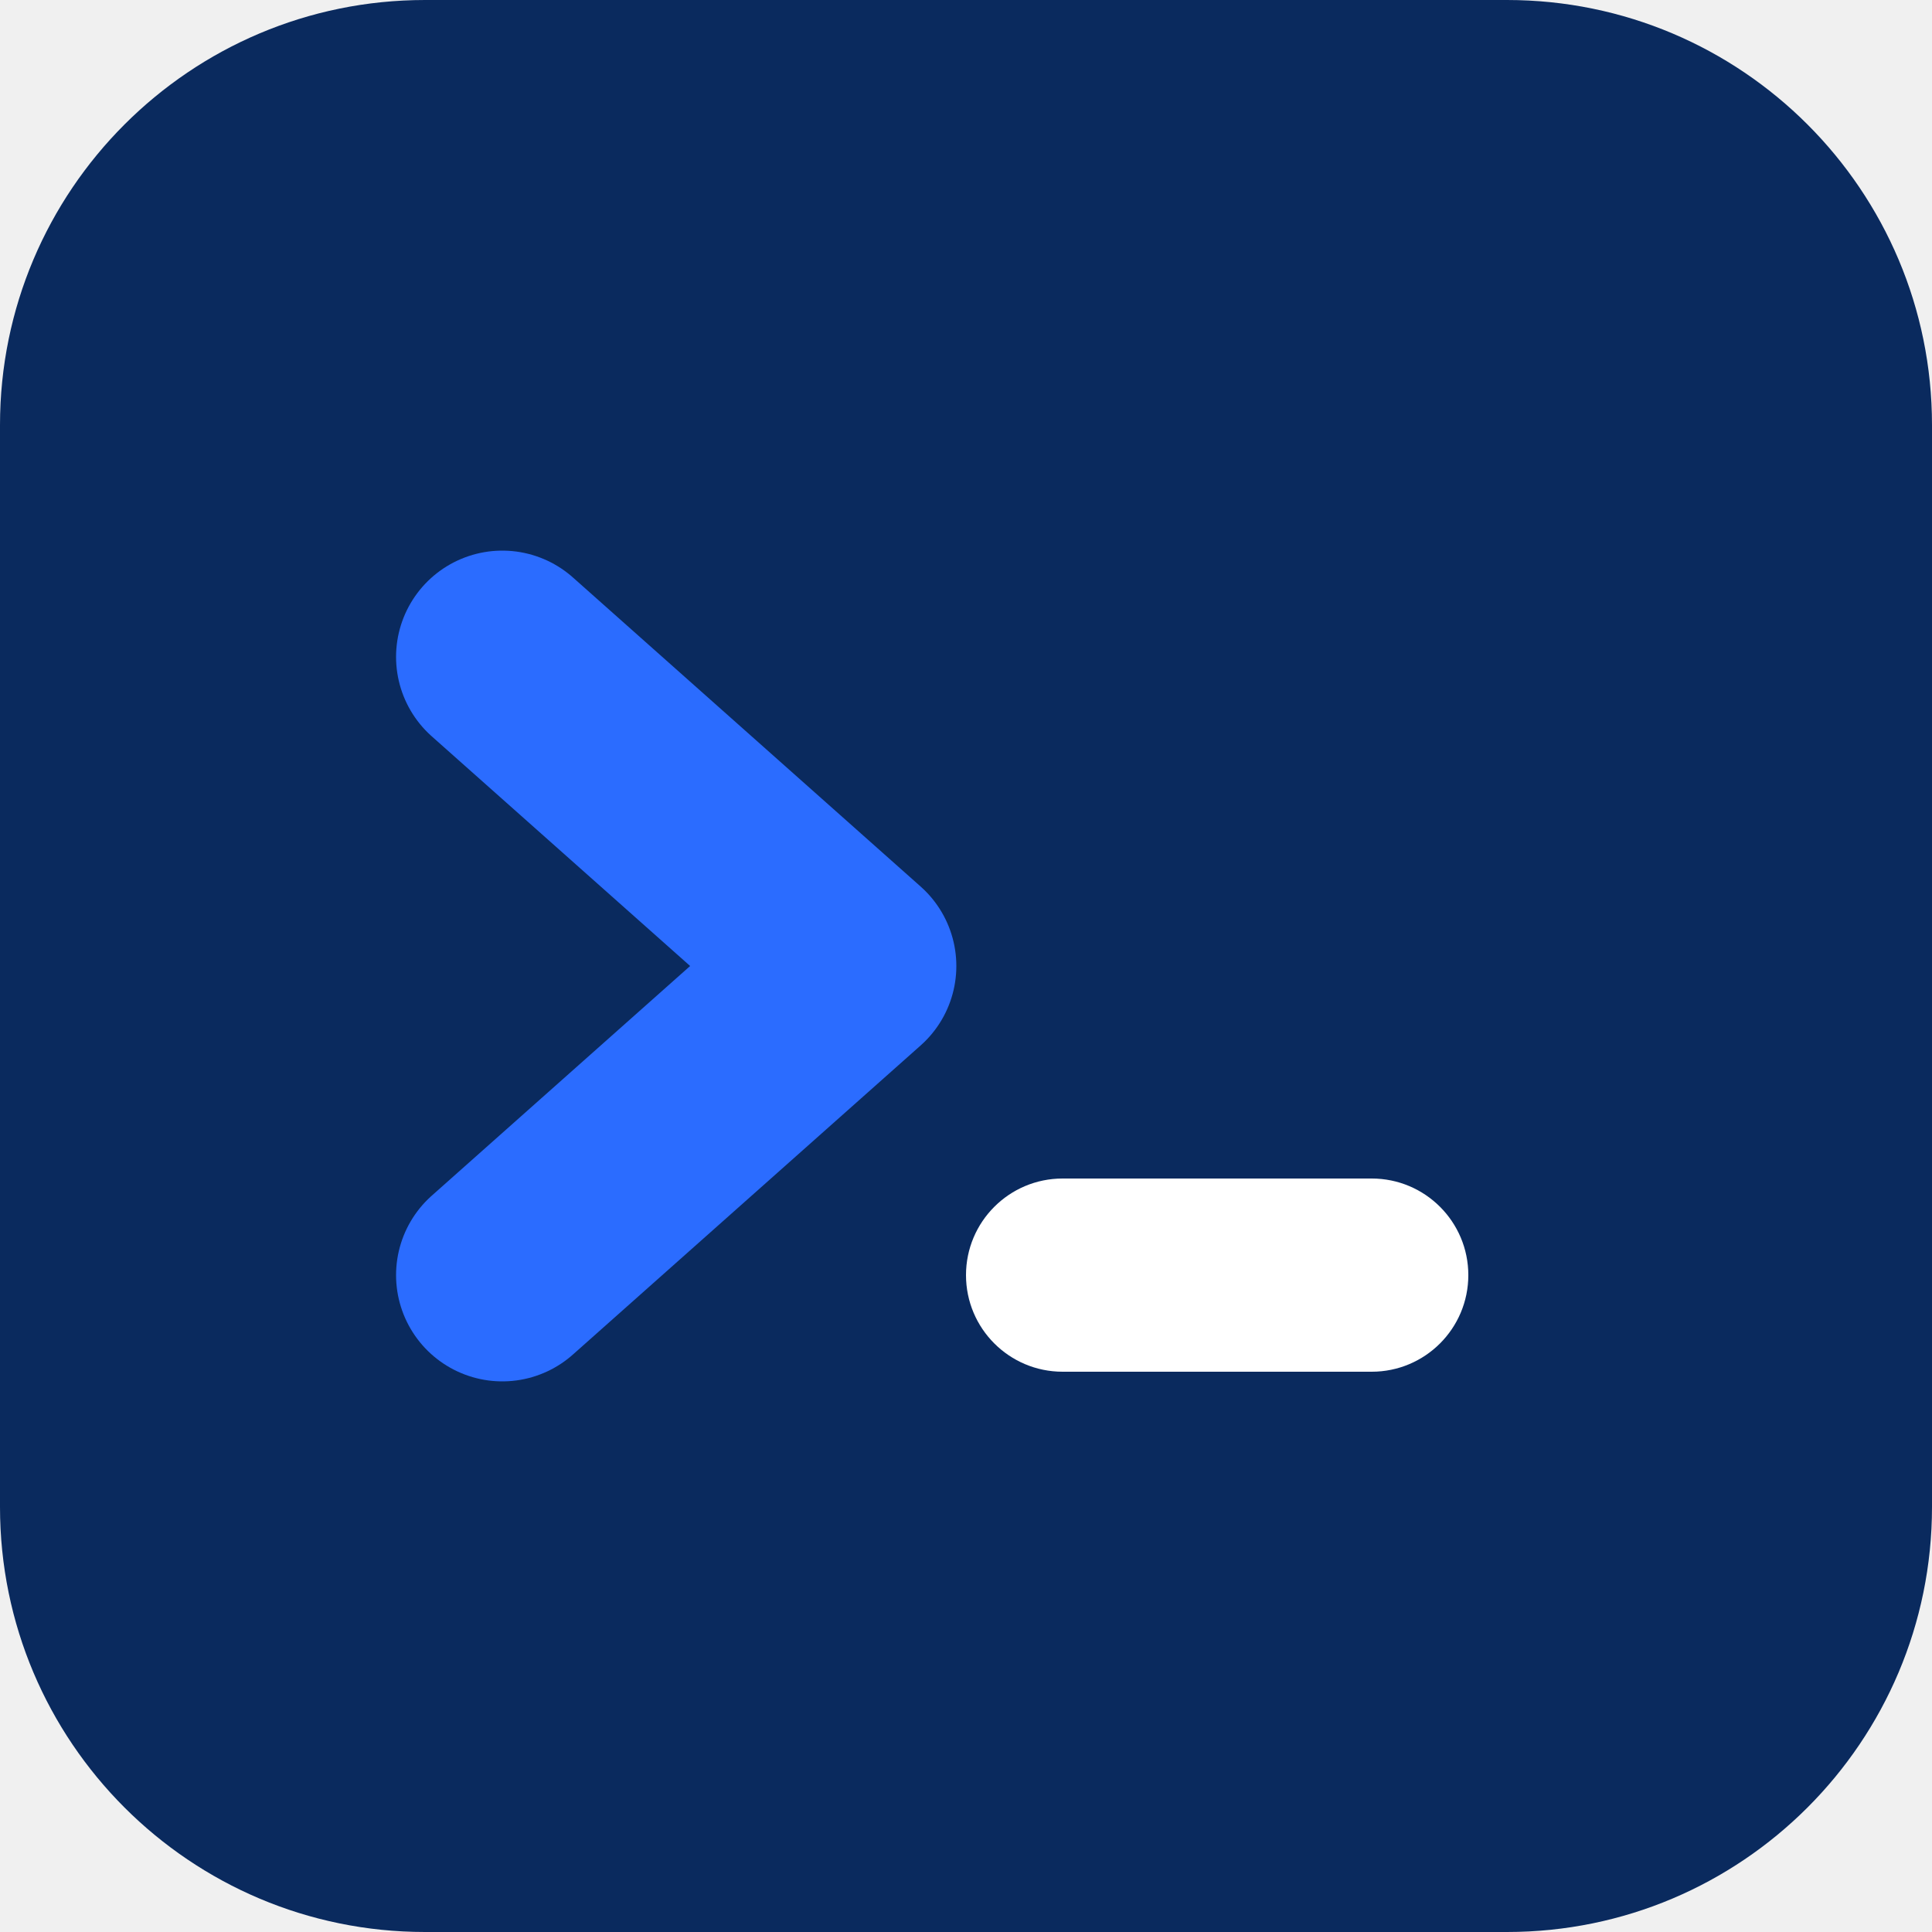
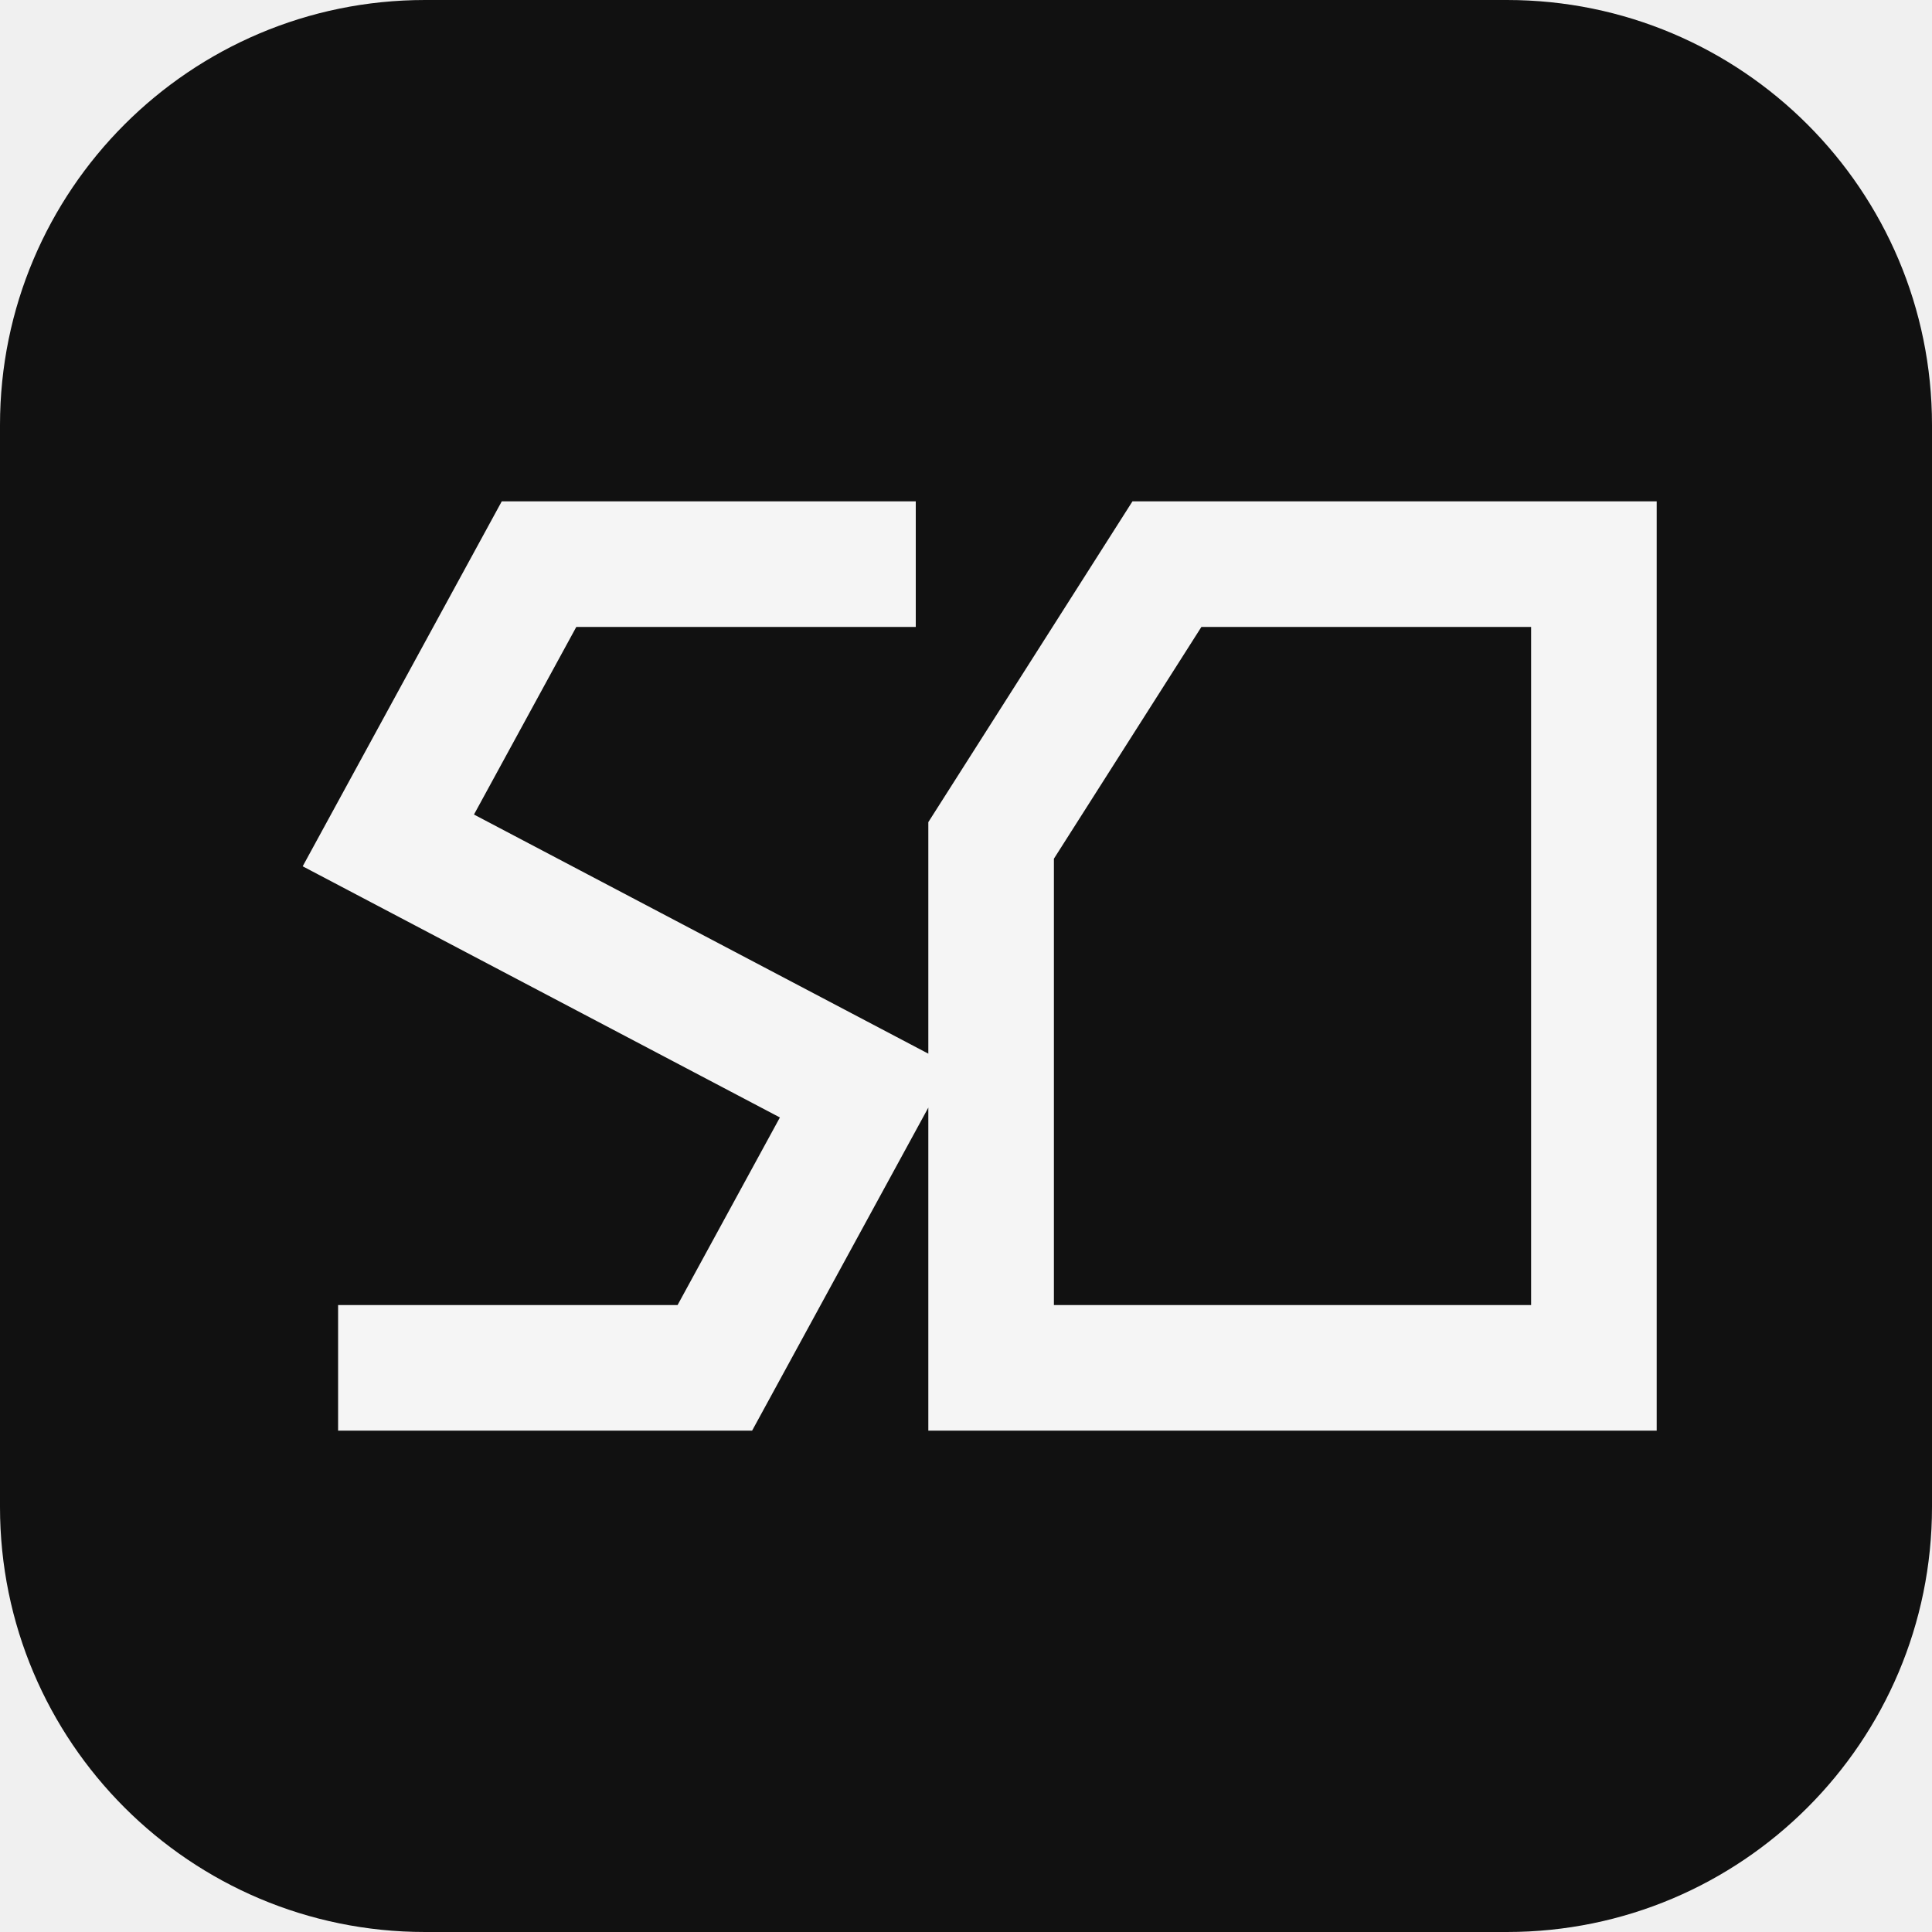
<svg xmlns="http://www.w3.org/2000/svg" viewBox="0 0 100 100">
-   <rect width="100" height="100" rx="22" fill="#0A2A5E" />
-   <path d="M26 34 L44 50 L26 66" fill="none" stroke="#2B6CFF" stroke-width="11" stroke-linecap="round" stroke-linejoin="round" />
-   <rect x="50" y="61" width="26" height="10" rx="5" fill="#FFFFFF" />
+   <rect width="100" height="100" rx="22" fill="#111111" />
+   <path transform="translate(14.9 21.4) scale(1.3)" d="M25 6H10L4 17l19 10-6 11H2M35 6h17v32H28V17L35 6Z" fill="none" stroke="#f5f5f5" stroke-width="5" stroke-linejoin="miter" />
</svg>
